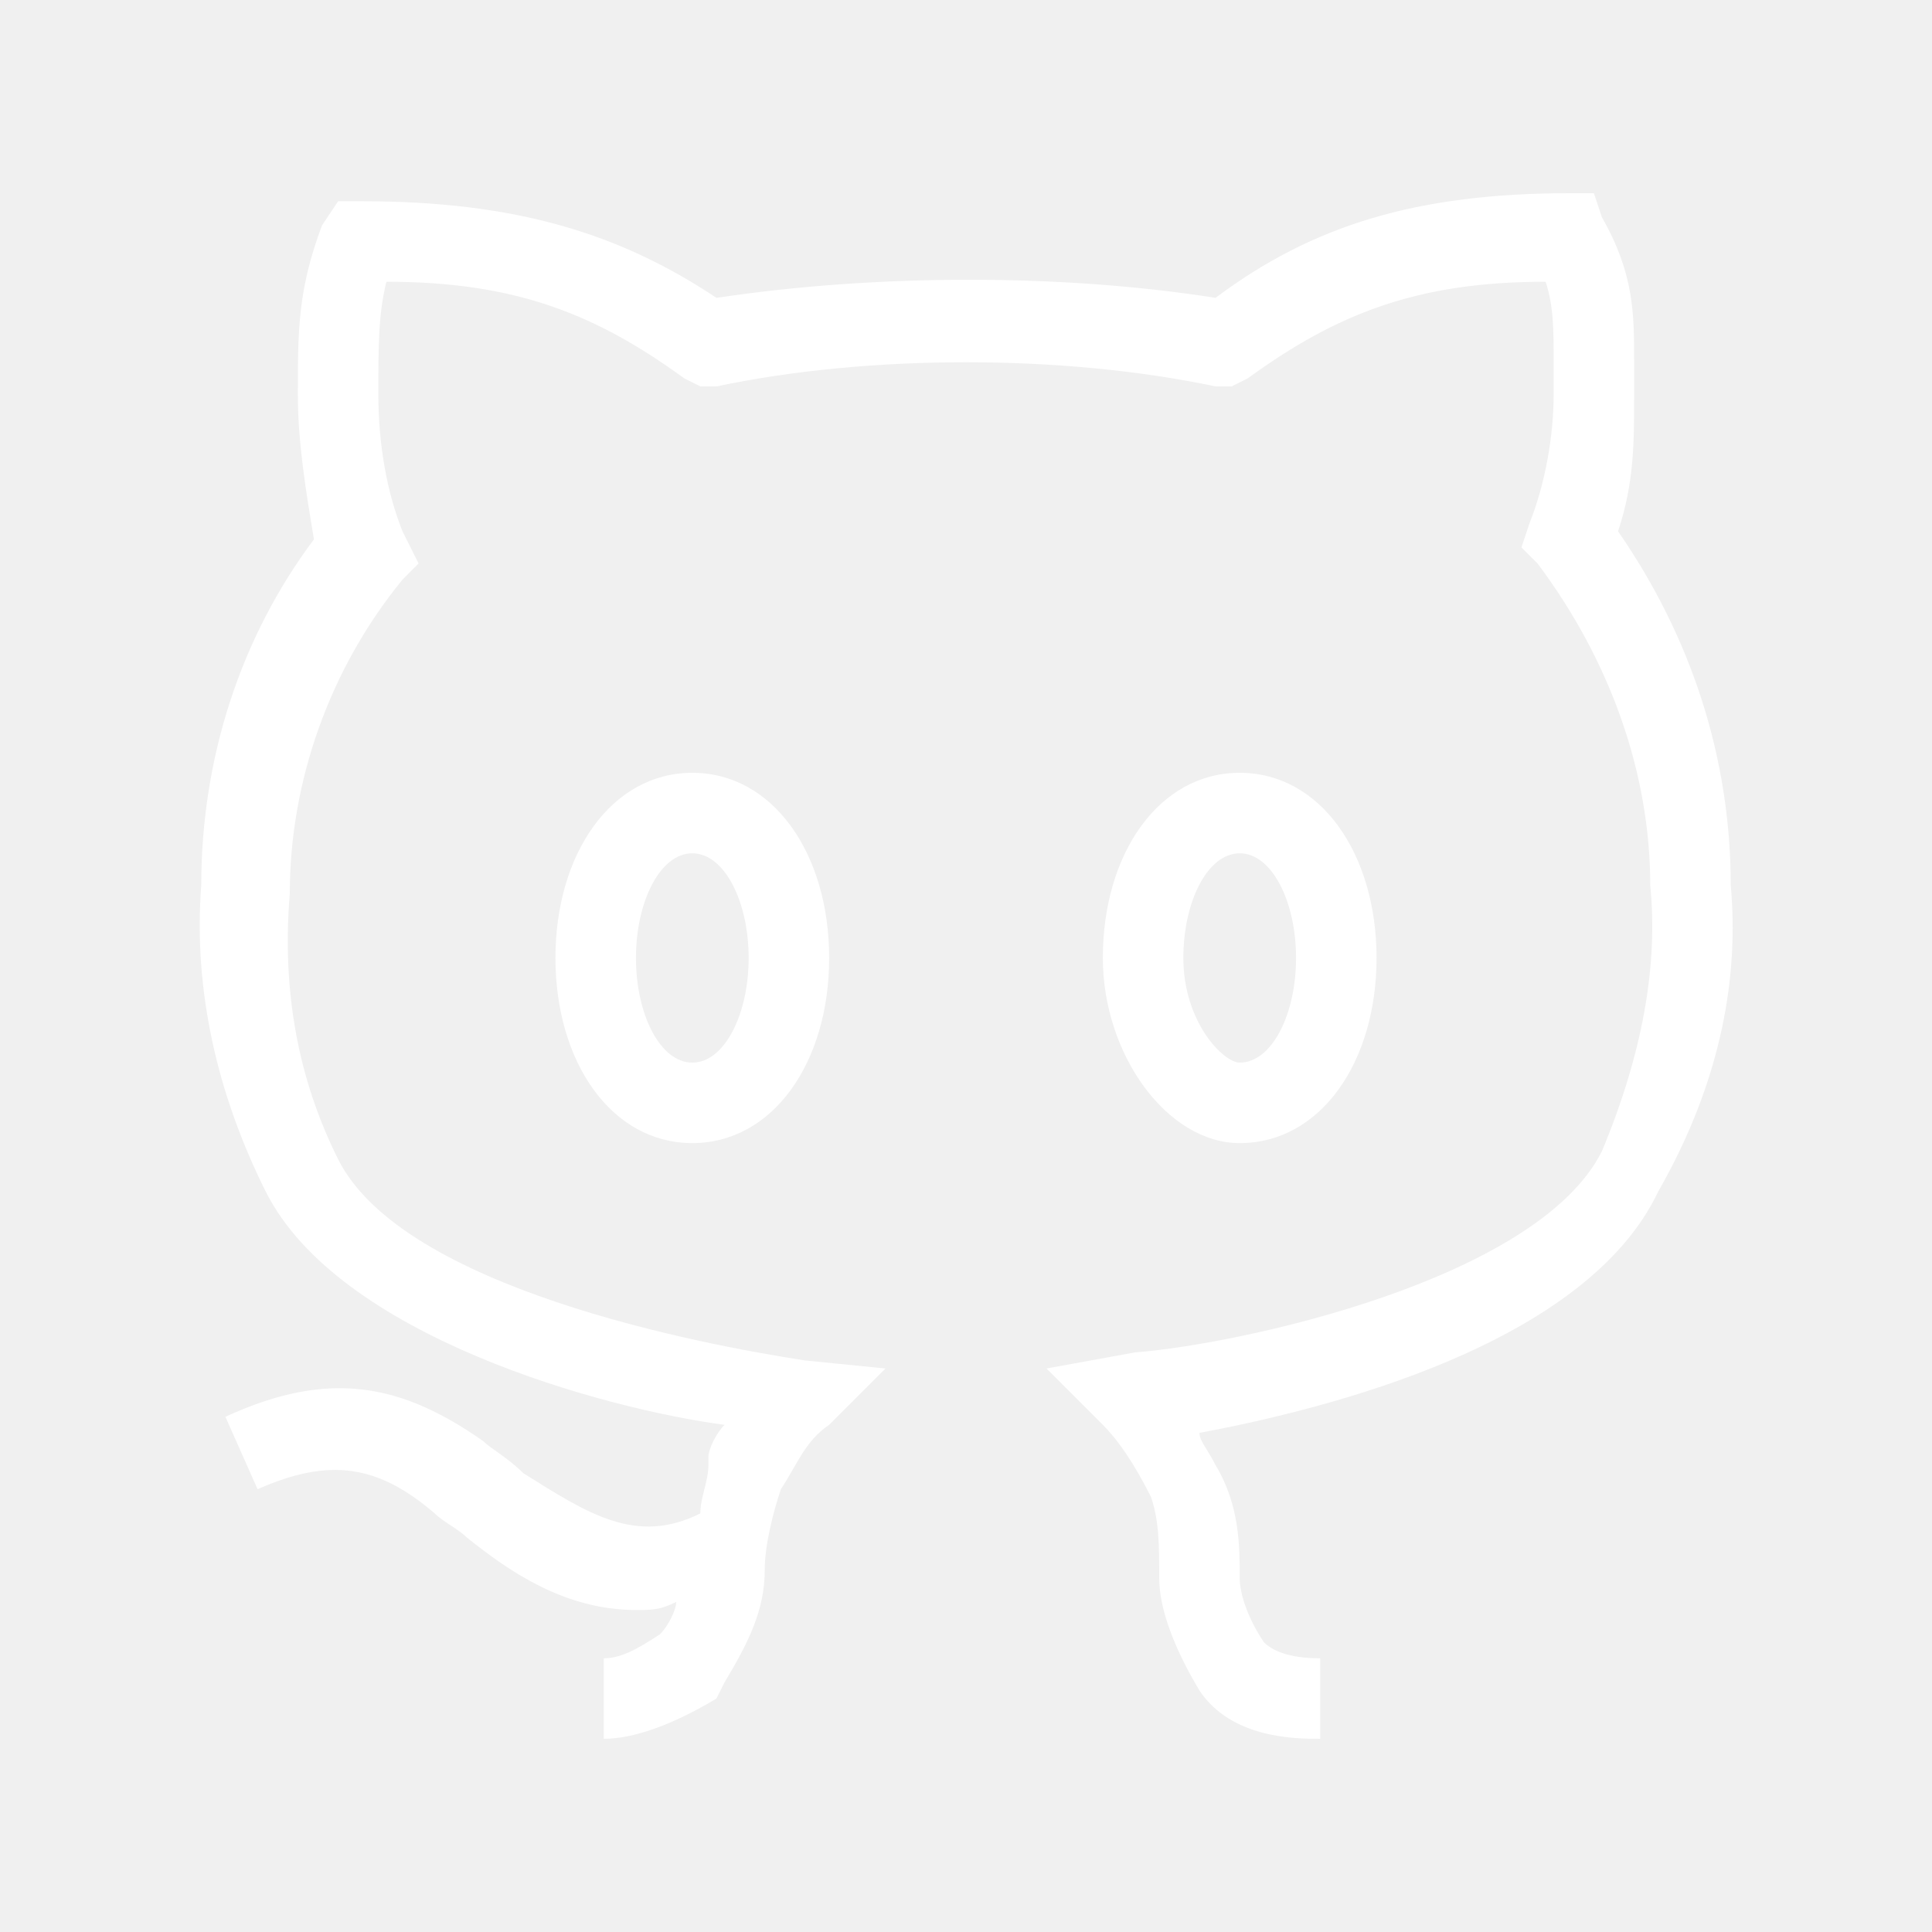
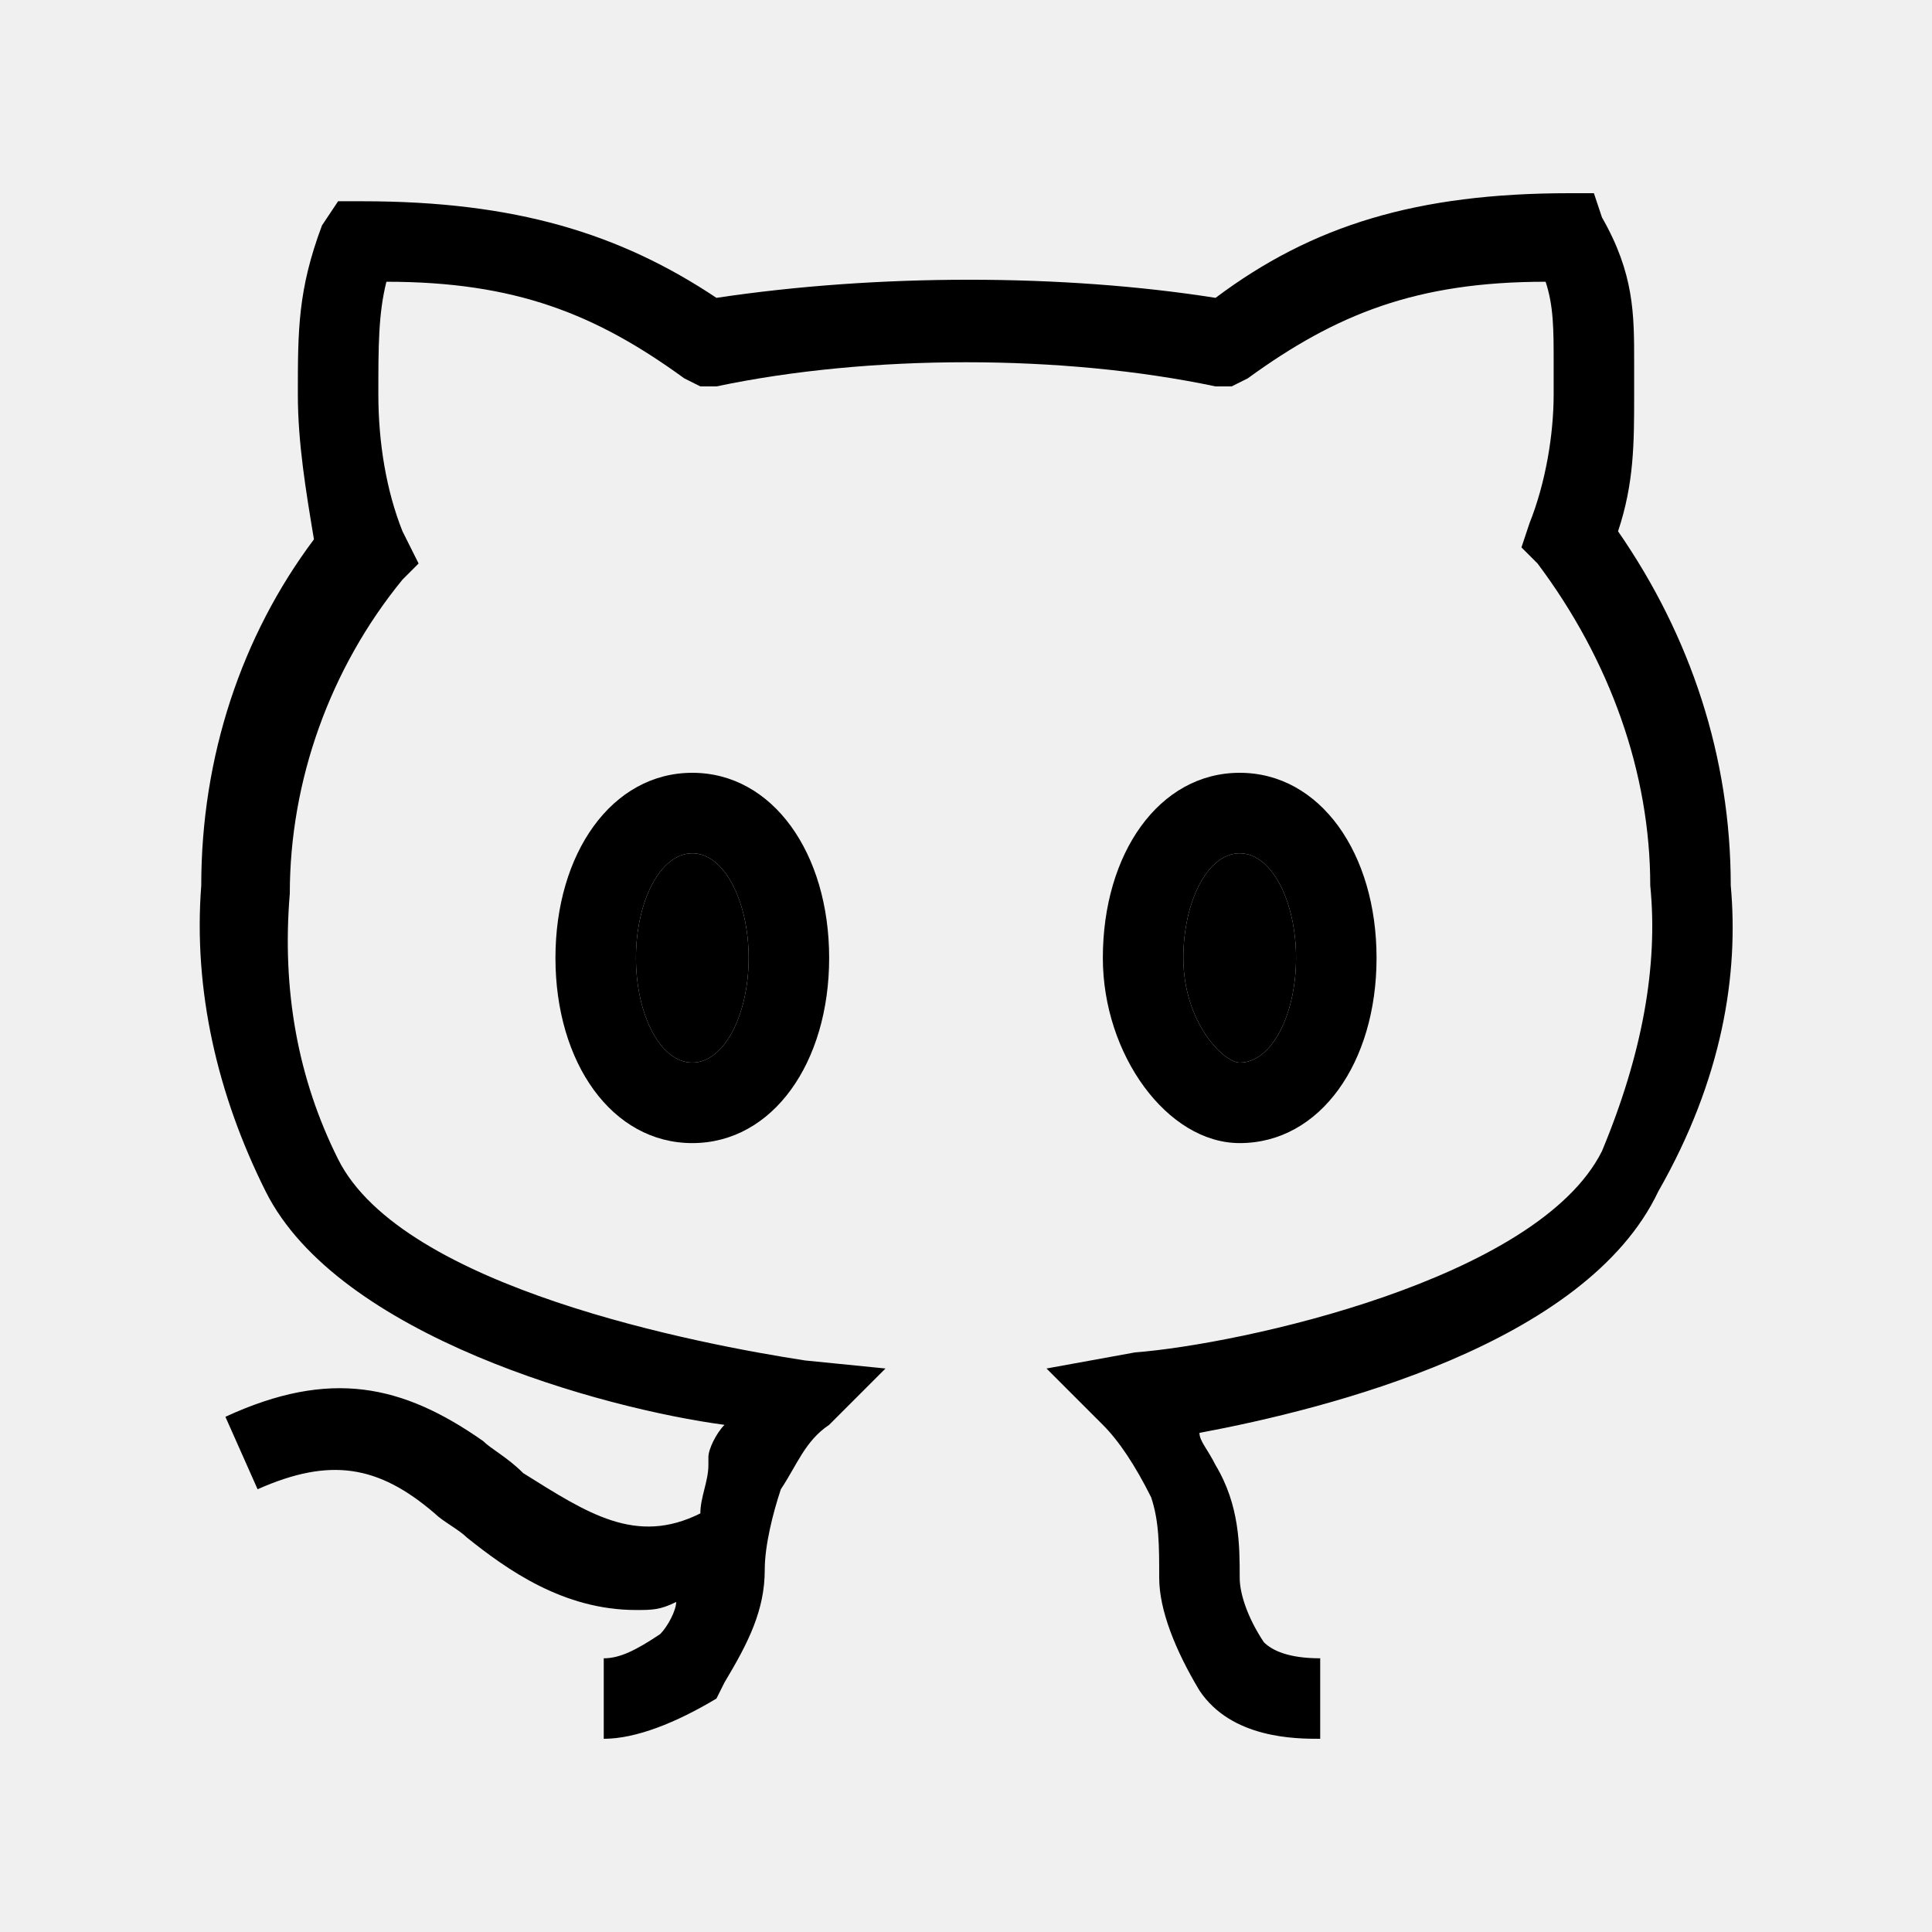
- <svg xmlns="http://www.w3.org/2000/svg" version="1.1" id="Layer_1" x="0px" y="0px" viewBox="0 0 24 24" style="enable-background:new 0 0 24 24;" xml:space="preserve">
-   <style type="text/css">
- 	.st0{fill:none;}
- 	.st1{fill:#FFFFFF;}
- </style>
+ <svg xmlns="http://www.w3.org/2000/svg" version="1.1" x="0px" y="0px" viewBox="0 0 24 24" style="enable-background:new 0 0 24 24;" xml:space="preserve">
  <g>
-     <path class="st0" d="M7.9,11.9c0,0.7,0.3,1.3,0.7,1.3c0.4,0,0.7-0.6,0.7-1.3S9,10.6,8.6,10.6C8.2,10.6,7.9,11.2,7.9,11.9z" />
-     <path class="st0" d="M15.4,13.2c0.4,0,0.7-0.6,0.7-1.3s-0.3-1.3-0.7-1.3s-0.7,0.6-0.7,1.3C14.7,12.7,15.2,13.2,15.4,13.2z" />
-     <path class="st1" d="M21.5,11c0-1.6-0.5-3.1-1.4-4.4c0.2-0.6,0.2-1.1,0.2-1.7l0-0.4c0-0.6,0-1.1-0.4-1.8l-0.1-0.3h-0.3   c-1.9,0-3.2,0.4-4.4,1.3c-1.9-0.3-4.2-0.3-6.2,0C7.7,2.9,6.4,2.5,4.5,2.5H4.2L4,2.8C3.7,3.6,3.7,4.1,3.7,4.9c0,0.6,0.1,1.2,0.2,1.8   C3,7.9,2.5,9.4,2.5,11c-0.1,1.3,0.2,2.6,0.8,3.8c0.9,1.8,4.2,2.7,5.7,2.9c-0.1,0.1-0.2,0.3-0.2,0.4l0,0.1c0,0.2-0.1,0.4-0.1,0.6   c-0.8,0.4-1.4,0-2.2-0.5C6.3,18.1,6.1,18,6,17.9c-1-0.7-1.9-0.9-3.2-0.3l0.4,0.9c0.9-0.4,1.5-0.3,2.2,0.3c0.1,0.1,0.3,0.2,0.4,0.3   c0.5,0.4,1.2,0.9,2.1,0.9c0.2,0,0.3,0,0.5-0.1c0,0.1-0.1,0.3-0.2,0.4c-0.3,0.2-0.5,0.3-0.7,0.3v1c0.4,0,0.9-0.2,1.4-0.5L9,20.9   c0.3-0.5,0.5-0.9,0.5-1.4c0-0.3,0.1-0.7,0.2-1c0.2-0.3,0.3-0.6,0.6-0.8l0.7-0.7l-1-0.1c-1.3-0.2-5-0.9-5.8-2.5   c-0.5-1-0.7-2.1-0.6-3.3c0-1.4,0.5-2.8,1.4-3.9l0.2-0.2L5,6.6C4.8,6.1,4.7,5.5,4.7,4.9c0-0.6,0-1,0.1-1.4c1.6,0,2.6,0.4,3.7,1.2   l0.2,0.1l0.2,0c1.9-0.4,4.3-0.4,6.2,0l0.2,0l0.2-0.1c1.1-0.8,2.1-1.2,3.7-1.2c0.1,0.3,0.1,0.6,0.1,1c0,0.1,0,0.3,0,0.4   c0,0.5-0.1,1.1-0.3,1.6l-0.1,0.3L19.1,7c0.9,1.2,1.4,2.6,1.4,4c0.1,1-0.1,2.1-0.6,3.3c-0.8,1.6-4.5,2.4-5.8,2.5L13,17l0.7,0.7   c0.2,0.2,0.4,0.5,0.6,0.9c0.1,0.3,0.1,0.6,0.1,1c0,0.4,0.2,0.9,0.5,1.4c0.4,0.6,1.2,0.6,1.5,0.6v-1c-0.4,0-0.6-0.1-0.7-0.2   c-0.2-0.3-0.3-0.6-0.3-0.8c0-0.4,0-0.9-0.3-1.4c-0.1-0.2-0.2-0.3-0.2-0.4c1.6-0.3,4.8-1.1,5.7-3C21.4,13.4,21.6,12.1,21.5,11z" />
-     <path class="st1" d="M6.9,11.9c0,1.3,0.7,2.3,1.7,2.3c1,0,1.7-1,1.7-2.3S9.6,9.6,8.6,9.6C7.6,9.6,6.9,10.6,6.9,11.9z M9.3,11.9   c0,0.7-0.3,1.3-0.7,1.3c-0.4,0-0.7-0.6-0.7-1.3s0.3-1.3,0.7-1.3C9,10.6,9.3,11.2,9.3,11.9z" />
-     <path class="st1" d="M15.4,14.2c1,0,1.7-1,1.7-2.3s-0.7-2.3-1.7-2.3c-1,0-1.7,1-1.7,2.3C13.7,13.1,14.5,14.2,15.4,14.2z M15.4,10.6   c0.4,0,0.7,0.6,0.7,1.3s-0.3,1.3-0.7,1.3c-0.2,0-0.7-0.5-0.7-1.3C14.7,11.2,15,10.6,15.4,10.6z" />
+     <path d="M7.9,11.9c0,0.7,0.3,1.3,0.7,1.3c0.4,0,0.7-0.6,0.7-1.3S9,10.6,8.6,10.6C8.2,10.6,7.9,11.2,7.9,11.9z" />
+     <path d="M15.4,13.2c0.4,0,0.7-0.6,0.7-1.3s-0.3-1.3-0.7-1.3s-0.7,0.6-0.7,1.3C14.7,12.7,15.2,13.2,15.4,13.2z" />
+     <path d="M21.5,11c0-1.6-0.5-3.1-1.4-4.4c0.2-0.6,0.2-1.1,0.2-1.7l0-0.4c0-0.6,0-1.1-0.4-1.8l-0.1-0.3h-0.3   c-1.9,0-3.2,0.4-4.4,1.3c-1.9-0.3-4.2-0.3-6.2,0C7.7,2.9,6.4,2.5,4.5,2.5H4.2L4,2.8C3.7,3.6,3.7,4.1,3.7,4.9c0,0.6,0.1,1.2,0.2,1.8   C3,7.9,2.5,9.4,2.5,11c-0.1,1.3,0.2,2.6,0.8,3.8c0.9,1.8,4.2,2.7,5.7,2.9c-0.1,0.1-0.2,0.3-0.2,0.4l0,0.1c0,0.2-0.1,0.4-0.1,0.6   c-0.8,0.4-1.4,0-2.2-0.5C6.3,18.1,6.1,18,6,17.9c-1-0.7-1.9-0.9-3.2-0.3l0.4,0.9c0.9-0.4,1.5-0.3,2.2,0.3c0.1,0.1,0.3,0.2,0.4,0.3   c0.5,0.4,1.2,0.9,2.1,0.9c0.2,0,0.3,0,0.5-0.1c0,0.1-0.1,0.3-0.2,0.4c-0.3,0.2-0.5,0.3-0.7,0.3v1c0.4,0,0.9-0.2,1.4-0.5L9,20.9   c0.3-0.5,0.5-0.9,0.5-1.4c0-0.3,0.1-0.7,0.2-1c0.2-0.3,0.3-0.6,0.6-0.8l0.7-0.7l-1-0.1c-1.3-0.2-5-0.9-5.8-2.5   c-0.5-1-0.7-2.1-0.6-3.3c0-1.4,0.5-2.8,1.4-3.9l0.2-0.2L5,6.6C4.8,6.1,4.7,5.5,4.7,4.9c0-0.6,0-1,0.1-1.4c1.6,0,2.6,0.4,3.7,1.2   l0.2,0.1l0.2,0c1.9-0.4,4.3-0.4,6.2,0l0.2,0l0.2-0.1c1.1-0.8,2.1-1.2,3.7-1.2c0.1,0.3,0.1,0.6,0.1,1c0,0.1,0,0.3,0,0.4   c0,0.5-0.1,1.1-0.3,1.6l-0.1,0.3L19.1,7c0.9,1.2,1.4,2.6,1.4,4c0.1,1-0.1,2.1-0.6,3.3c-0.8,1.6-4.5,2.4-5.8,2.5L13,17l0.7,0.7   c0.2,0.2,0.4,0.5,0.6,0.9c0.1,0.3,0.1,0.6,0.1,1c0,0.4,0.2,0.9,0.5,1.4c0.4,0.6,1.2,0.6,1.5,0.6v-1c-0.4,0-0.6-0.1-0.7-0.2   c-0.2-0.3-0.3-0.6-0.3-0.8c0-0.4,0-0.9-0.3-1.4c-0.1-0.2-0.2-0.3-0.2-0.4c1.6-0.3,4.8-1.1,5.7-3C21.4,13.4,21.6,12.1,21.5,11z" />
+     <path d="M6.9,11.9c0,1.3,0.7,2.3,1.7,2.3c1,0,1.7-1,1.7-2.3S9.6,9.6,8.6,9.6C7.6,9.6,6.9,10.6,6.9,11.9z M9.3,11.9   c0,0.7-0.3,1.3-0.7,1.3c-0.4,0-0.7-0.6-0.7-1.3s0.3-1.3,0.7-1.3C9,10.6,9.3,11.2,9.3,11.9z" />
+     <path d="M15.4,14.2c1,0,1.7-1,1.7-2.3s-0.7-2.3-1.7-2.3c-1,0-1.7,1-1.7,2.3C13.7,13.1,14.5,14.2,15.4,14.2z M15.4,10.6   c0.4,0,0.7,0.6,0.7,1.3s-0.3,1.3-0.7,1.3c-0.2,0-0.7-0.5-0.7-1.3C14.7,11.2,15,10.6,15.4,10.6z" />
  </g>
</svg>
